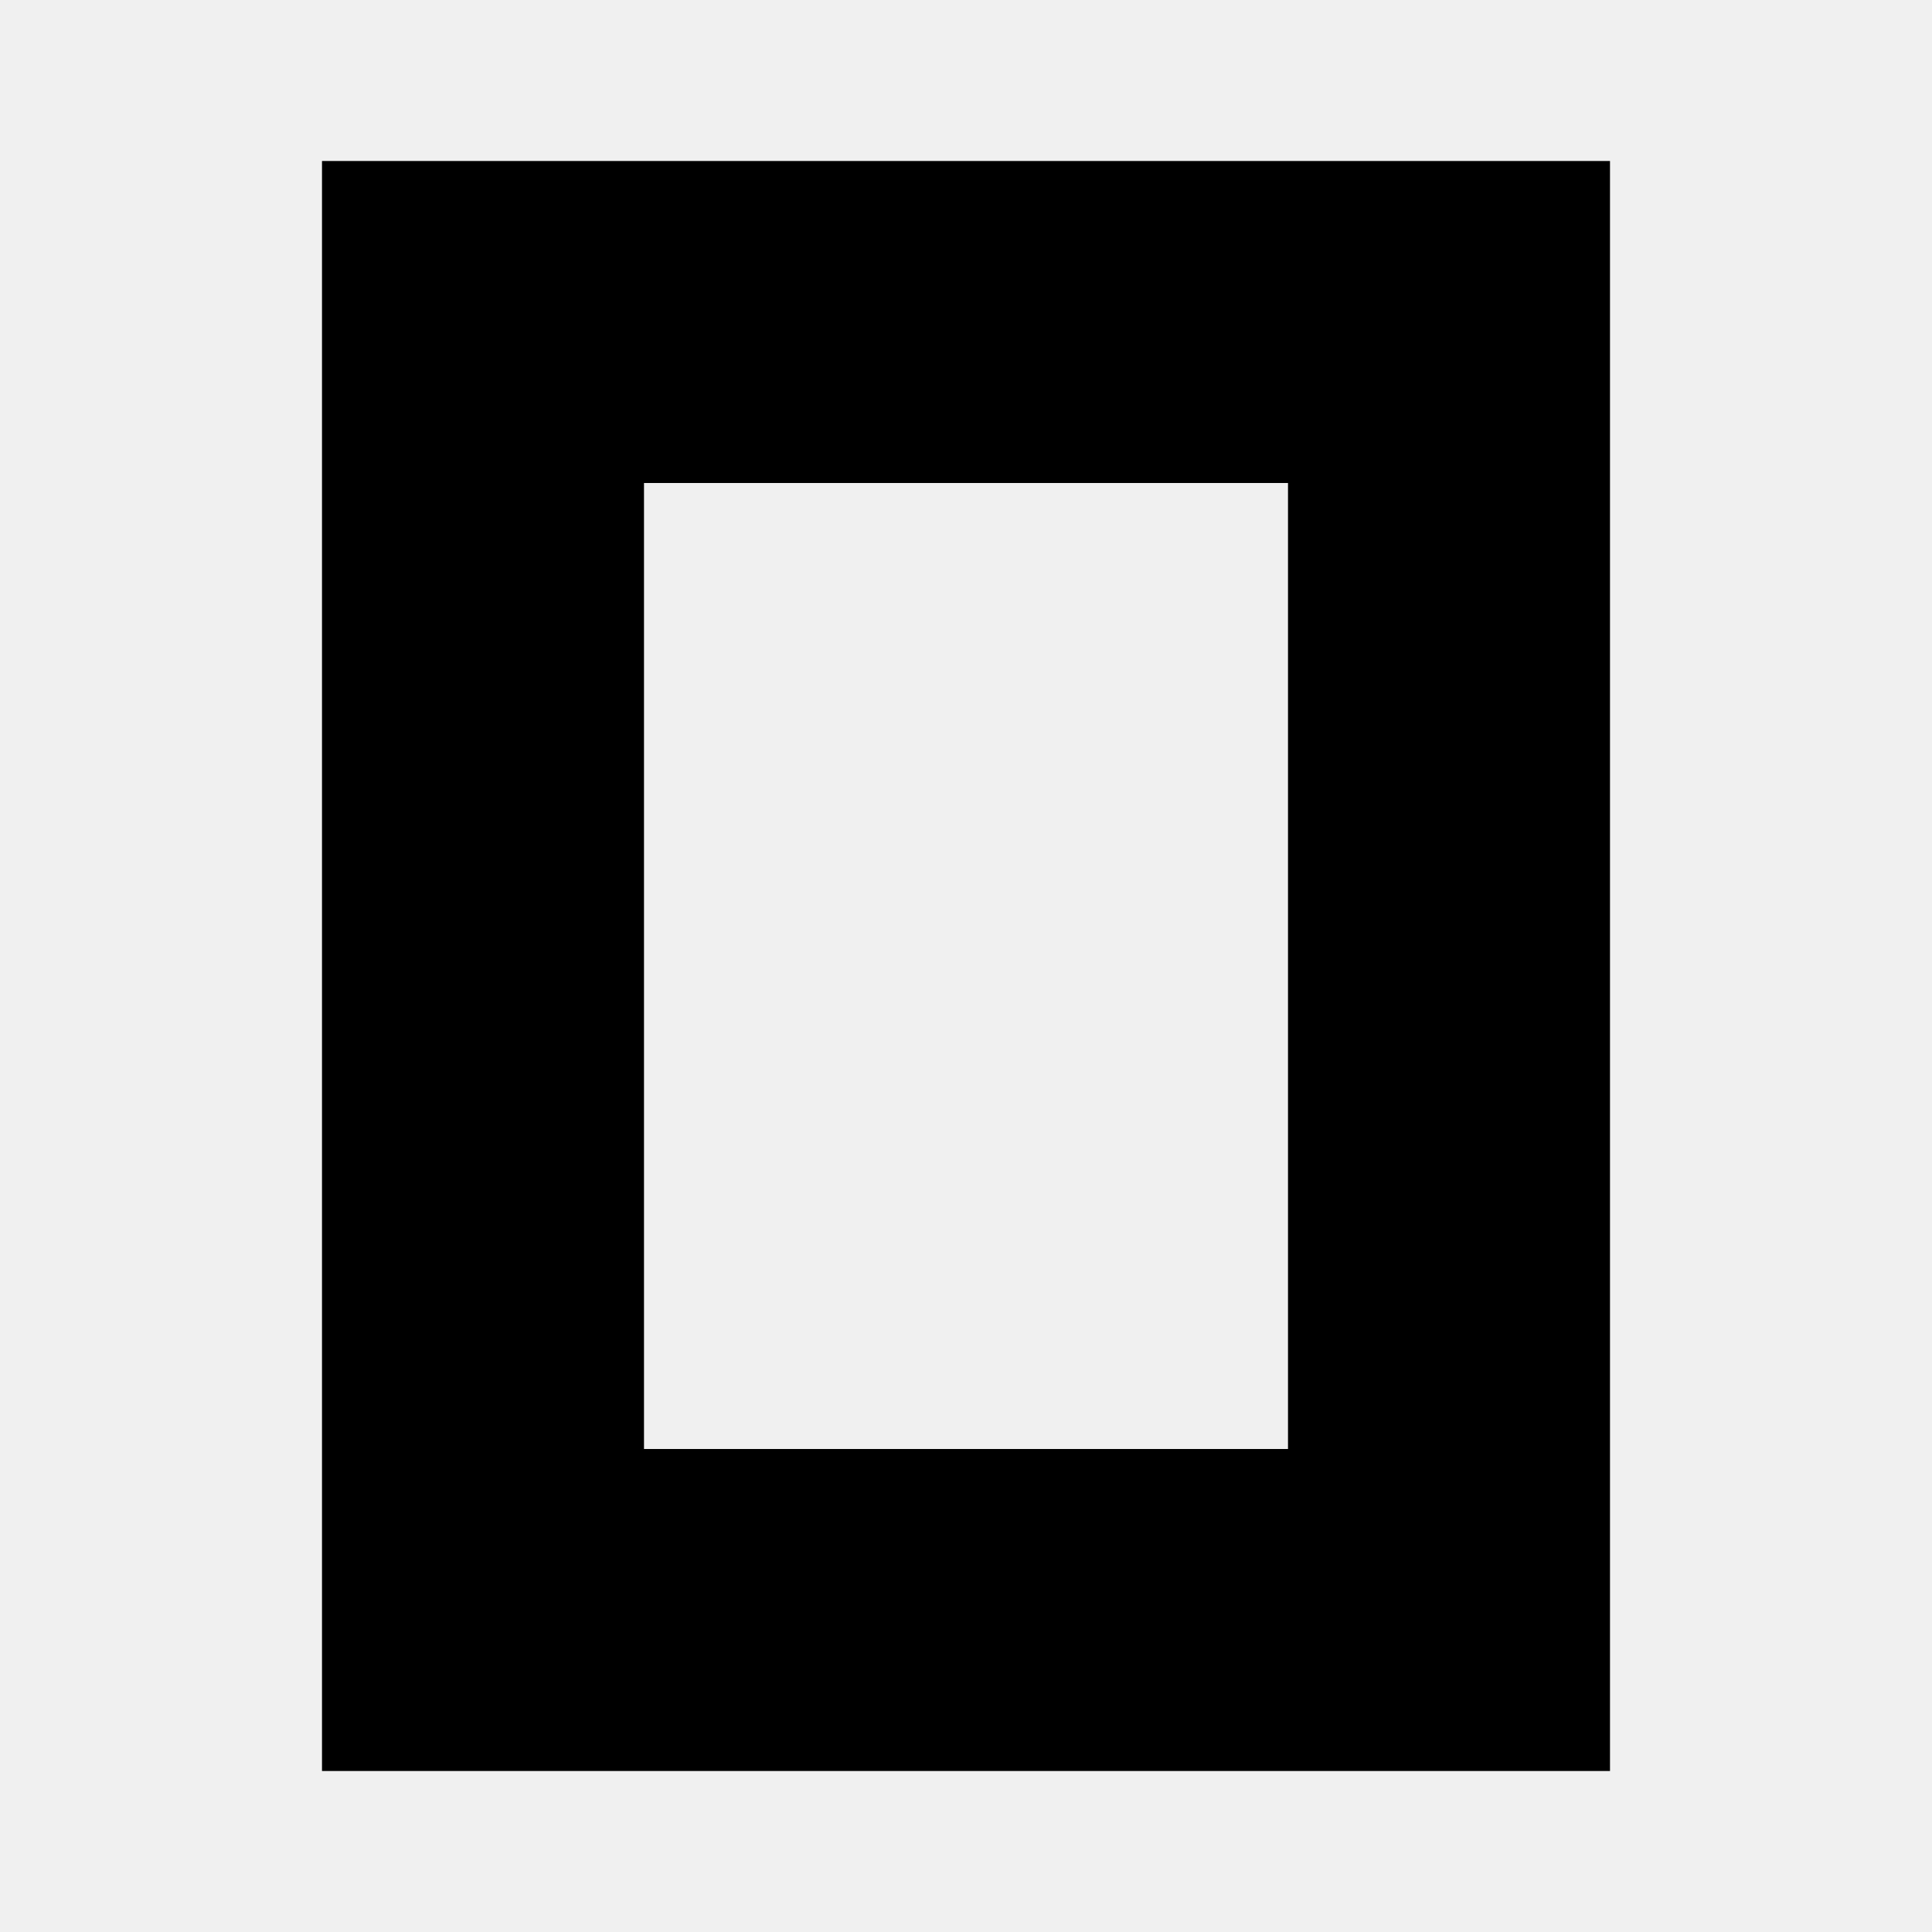
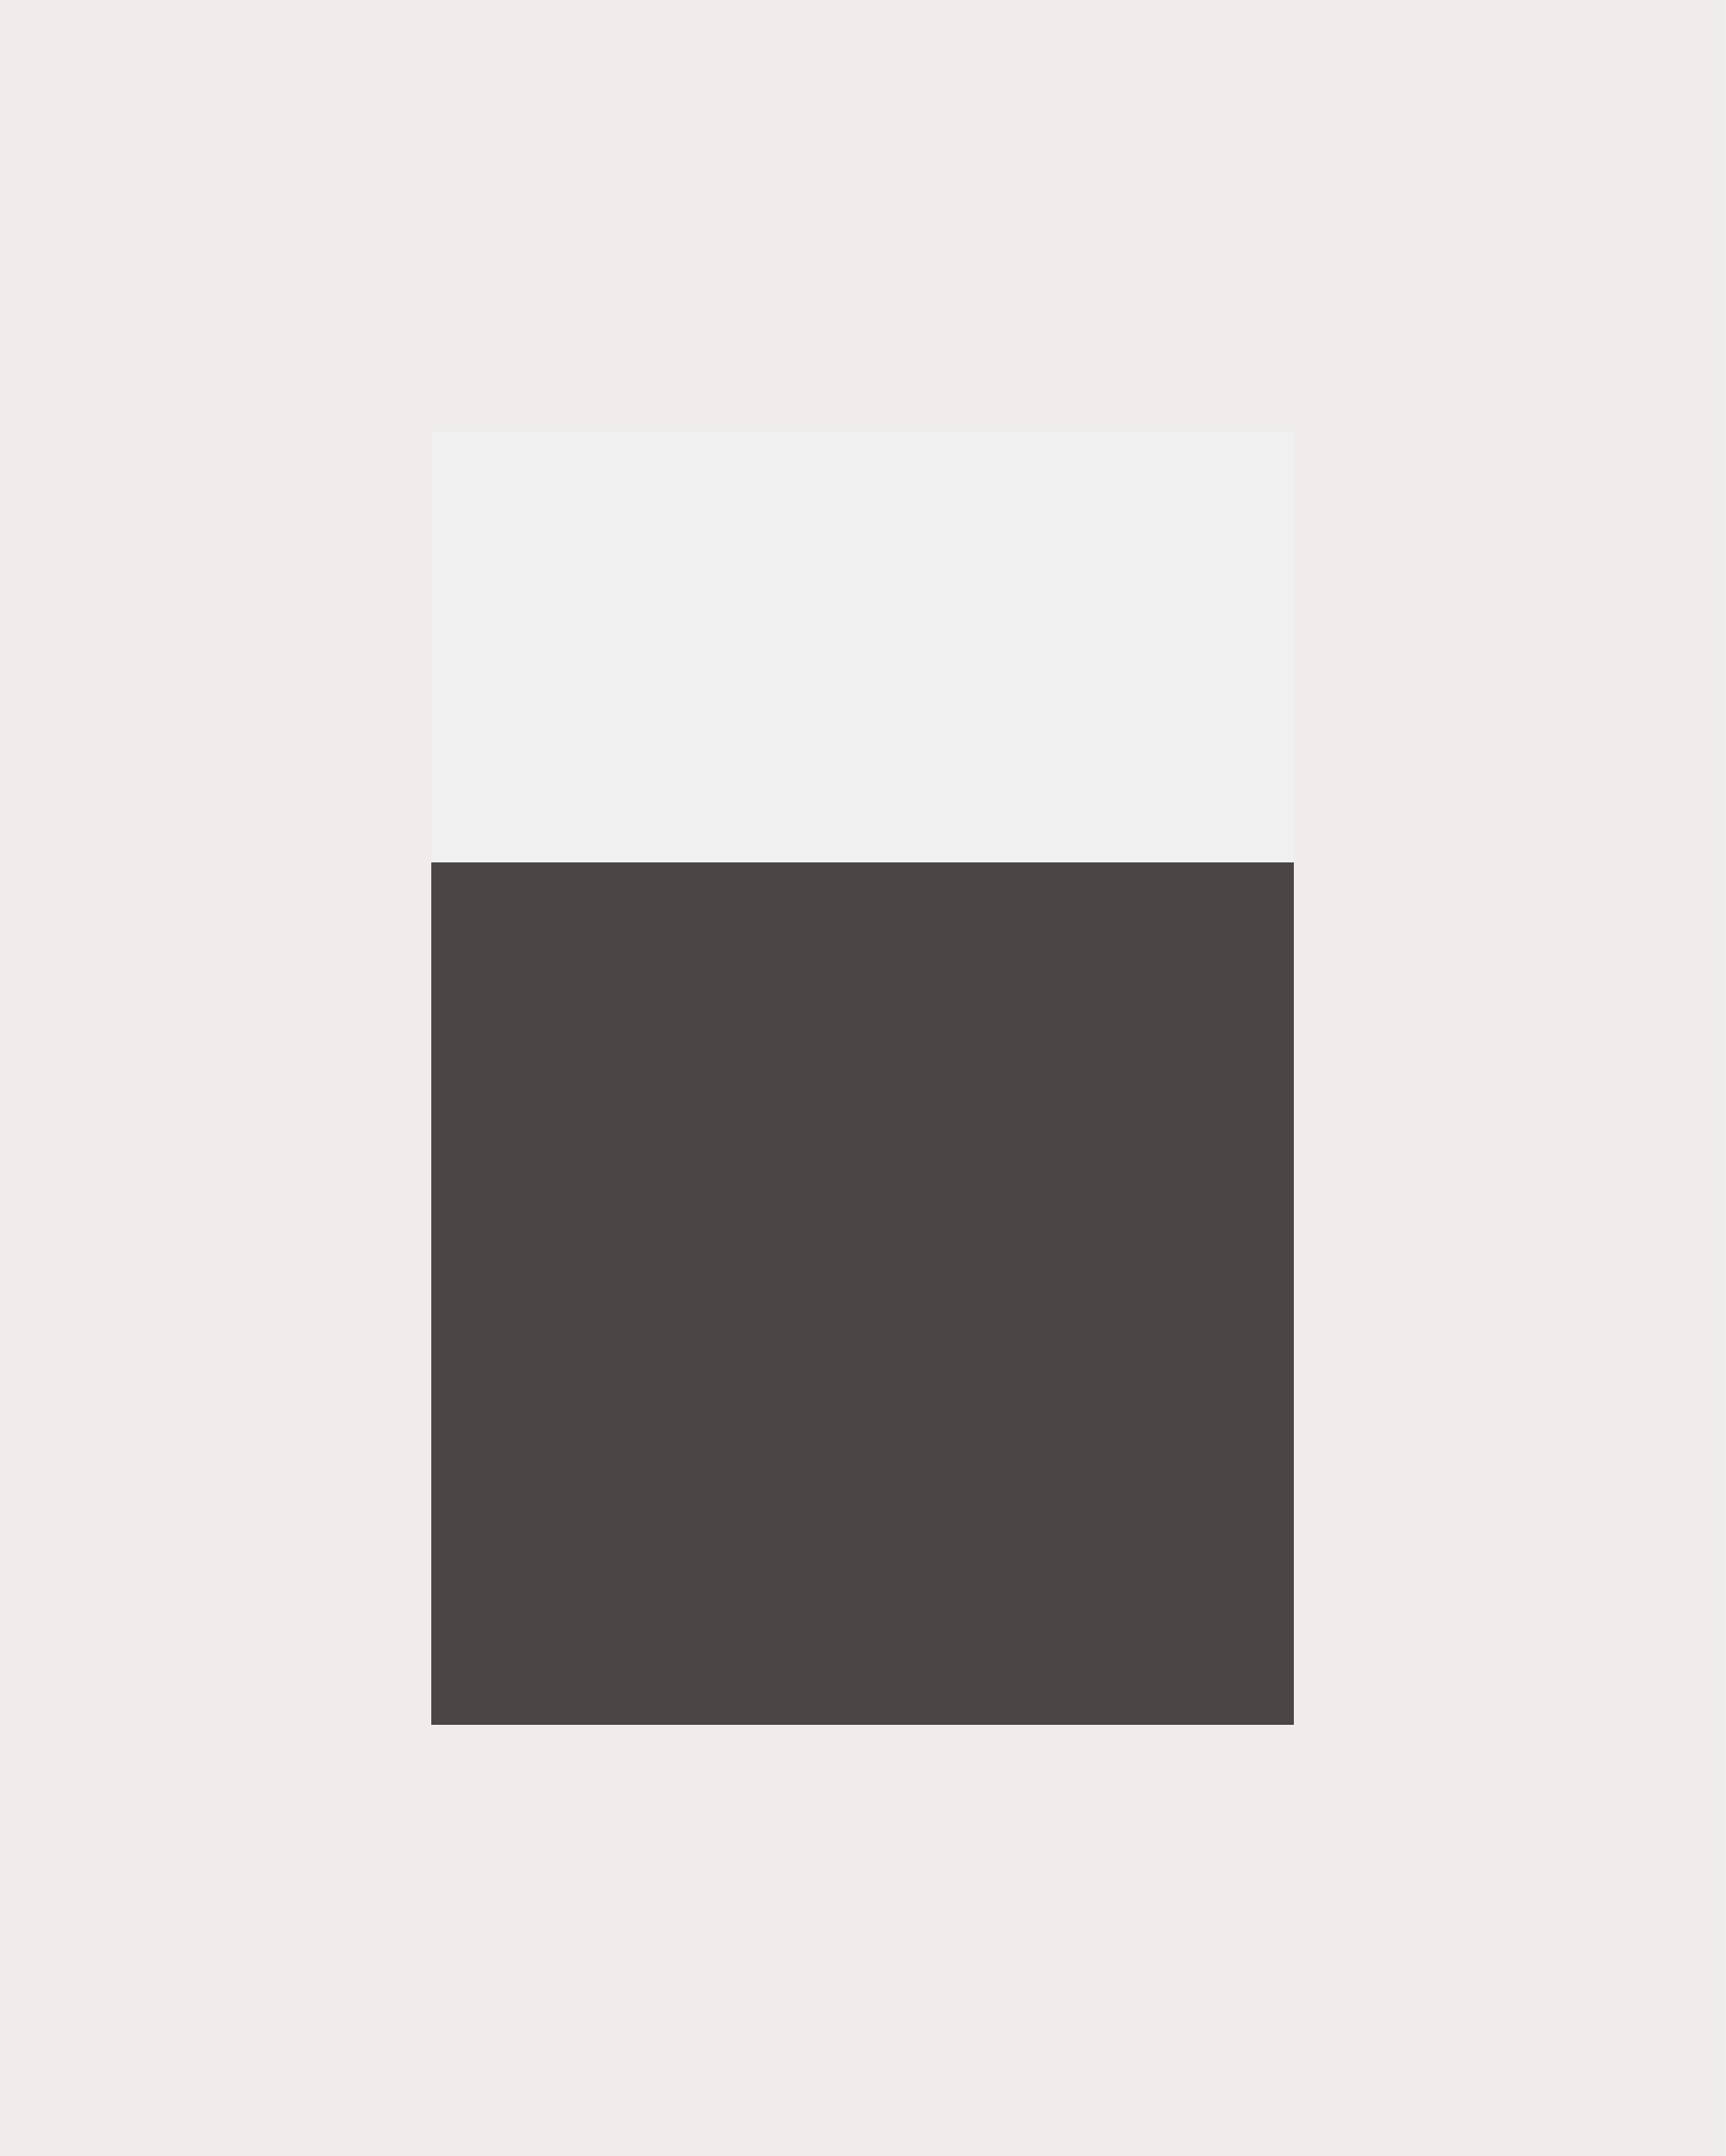
- <svg xmlns="http://www.w3.org/2000/svg" fill="currentColor" fill-rule="evenodd" height="1em" style="flex:none;line-height:1" viewBox="0 0 24 24" width="1em">
-   <path d="M16 6H8v12h8V6zm4 16H4V2h16v20z" />
+ <svg xmlns="http://www.w3.org/2000/svg" width="240" height="300" viewBox="0 0 240 300" fill="none">
+   <g clip-path="url(#clip0_1401_86283)">
+     <mask id="mask0_1401_86283" style="mask-type:luminance" maskUnits="userSpaceOnUse" x="0" y="0" width="240" height="300">
+       <path d="M240 0H0V300H240V0Z" fill="white" />
+     </mask>
+     <g mask="url(#mask0_1401_86283)">
+       <path d="M180 240H60V120H180V240Z" fill="#4B4646" />
+       <path d="M180 60H60V240H180V60ZM240 300H0V0H240V300Z" fill="#F1ECEC" />
+     </g>
+   </g>
+   <defs>
+     <clipPath id="clip0_1401_86283">
+       <rect width="240" height="300" fill="white" />
+     </clipPath>
+   </defs>
</svg>
